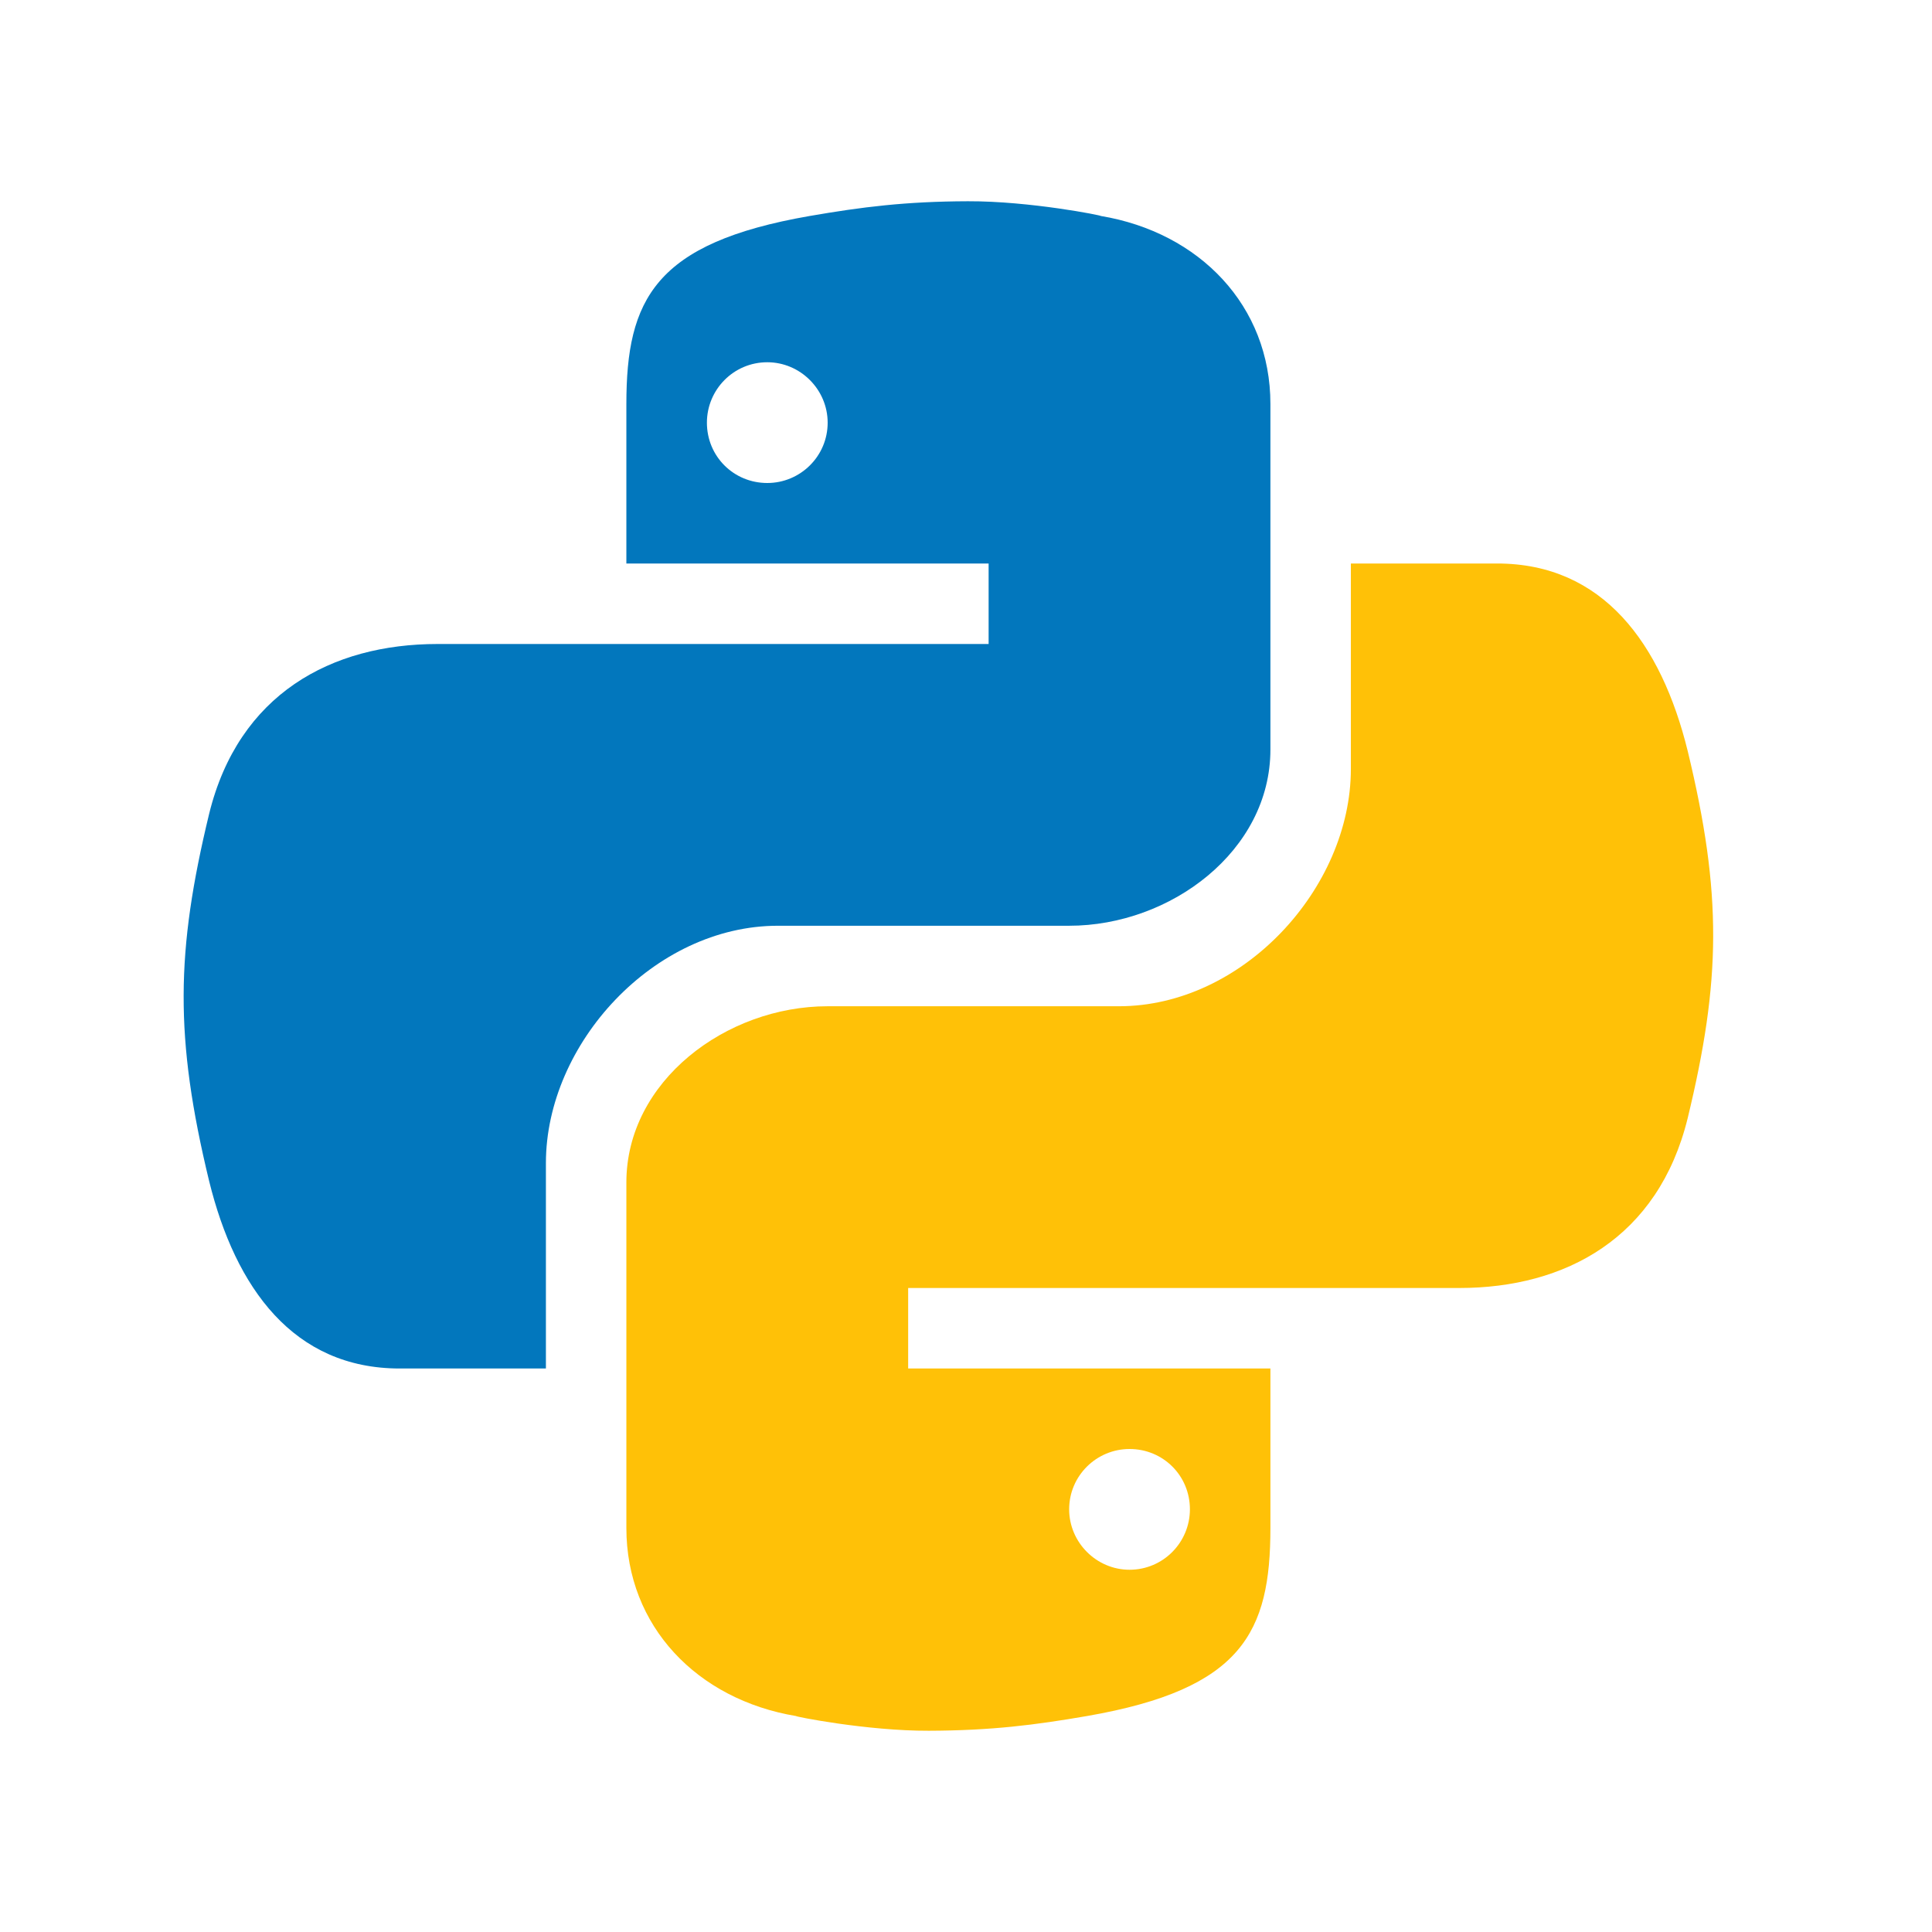
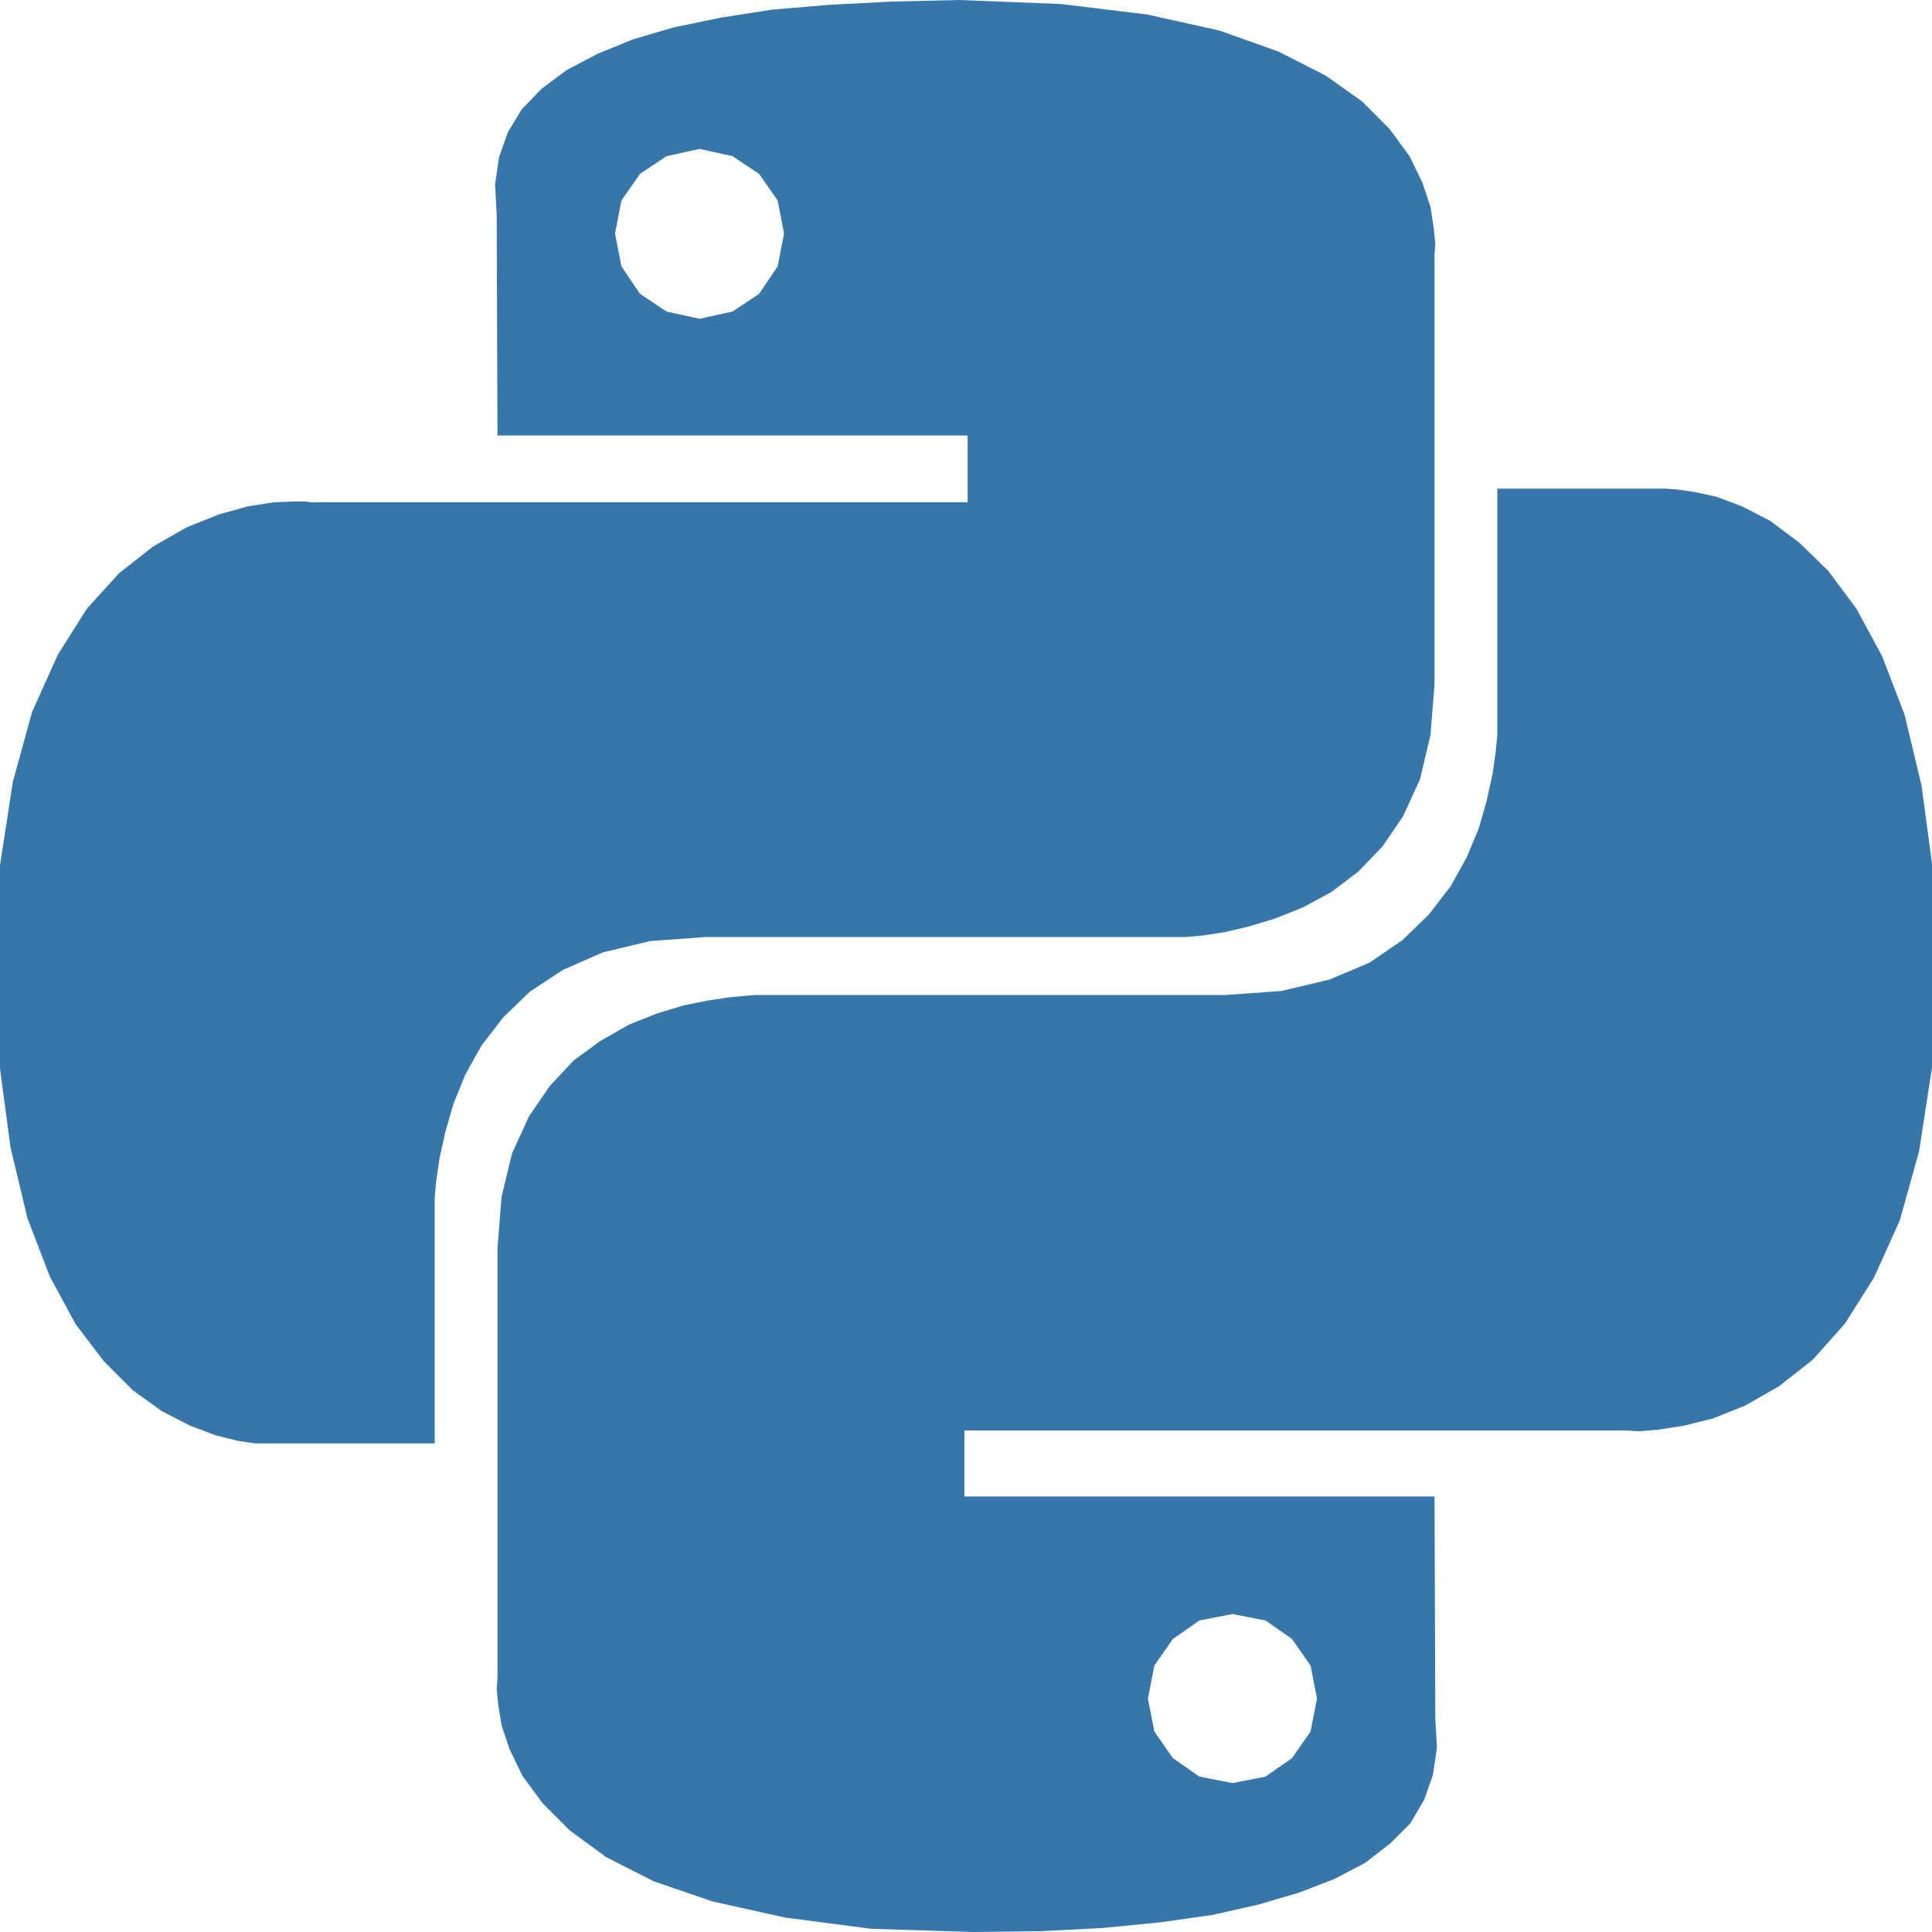
- <svg xmlns="http://www.w3.org/2000/svg" width="60" height="60" viewBox="0 0 48 48">
-   <path fill="#0277BD" d="M24.047,5c-1.555,0.005-2.633,0.142-3.936,0.367c-3.848,0.67-4.549,2.077-4.549,4.67V14h9v2H15.22h-4.35c-2.636,0-4.943,1.242-5.674,4.219c-0.826,3.417-0.863,5.557,0,9.125C5.851,32.005,7.294,34,9.931,34h3.632v-5.104c0-2.966,2.686-5.896,5.764-5.896h7.236c2.523,0,5-1.862,5-4.377v-8.586c0-2.439-1.759-4.263-4.218-4.672C27.406,5.359,25.589,4.994,24.047,5z M19.063,9c0.821,0,1.5,0.677,1.5,1.502c0,0.833-0.679,1.498-1.5,1.498c-0.837,0-1.5-0.664-1.5-1.498C17.563,9.68,18.226,9,19.063,9z" />
-   <path fill="#FFC107" d="M23.078,43c1.555-0.005,2.633-0.142,3.936-0.367c3.848-0.67,4.549-2.077,4.549-4.67V34h-9v-2h9.343h4.35c2.636,0,4.943-1.242,5.674-4.219c0.826-3.417,0.863-5.557,0-9.125C41.274,15.995,39.831,14,37.194,14h-3.632v5.104c0,2.966-2.686,5.896-5.764,5.896h-7.236c-2.523,0-5,1.862-5,4.377v8.586c0,2.439,1.759,4.263,4.218,4.672C19.719,42.641,21.536,43.006,23.078,43z M28.063,39c-0.821,0-1.5-0.677-1.5-1.502c0-0.833,0.679-1.498,1.5-1.498c0.837,0,1.5,0.664,1.5,1.498C29.563,38.32,28.899,39,28.063,39z" />
+ <svg xmlns="http://www.w3.org/2000/svg" fill="#3776AB" role="img" viewBox="0 0 24 24">
+   <path d="M14.25.18l.9.2.73.26.59.3.45.32.34.34.25.34.16.33.1.3.04.26.02.2-.01.13V8.5l-.05.63-.13.55-.21.46-.26.38-.3.31-.33.25-.35.19-.35.14-.33.1-.3.07-.26.04-.21.02H8.77l-.69.05-.59.14-.5.22-.41.27-.33.32-.27.35-.2.36-.15.37-.1.35-.07.32-.04.27-.02.21v3.06H3.17l-.21-.03-.28-.07-.32-.12-.35-.18-.36-.26-.36-.36-.35-.46-.32-.59-.28-.73-.21-.88-.14-1.05-.05-1.23.06-1.22.16-1.04.24-.87.32-.71.36-.57.4-.44.42-.33.42-.24.4-.16.36-.1.32-.05.24-.01h.16l.06.01h8.16v-.83H6.18l-.01-2.75-.02-.37.05-.34.11-.31.17-.28.25-.26.31-.23.38-.2.44-.18.51-.15.58-.12.64-.1.71-.06.77-.04.84-.02 1.27.05zm-6.3 1.98l-.23.33-.08.41.08.41.23.34.33.22.41.09.41-.09.33-.22.23-.34.08-.41-.08-.41-.23-.33-.33-.22-.41-.09-.41.09zm13.09 3.95l.28.06.32.12.35.18.36.27.36.35.35.47.32.59.28.73.21.88.14 1.04.05 1.23-.06 1.23-.16 1.04-.24.86-.32.71-.36.57-.4.45-.42.33-.42.24-.4.16-.36.09-.32.05-.24.02-.16-.01h-8.22v.82h5.84l.01 2.76.02.36-.05.34-.11.31-.17.29-.25.25-.31.24-.38.2-.44.17-.51.15-.58.13-.64.09-.71.07-.77.04-.84.01-1.27-.04-1.07-.14-.9-.2-.73-.25-.59-.3-.45-.33-.34-.34-.25-.34-.16-.33-.1-.3-.04-.25-.02-.2.01-.13v-5.34l.05-.64.13-.54.21-.46.26-.38.3-.32.33-.24.35-.2.35-.14.33-.1.3-.06.26-.04.21-.02.13-.01h5.84l.69-.05.59-.14.5-.21.41-.28.33-.32.27-.35.2-.36.15-.36.1-.35.07-.32.04-.28.02-.21V6.07h2.09l.14.01zm-6.47 14.25l-.23.33-.08.41.08.41.23.33.33.23.41.08.41-.08.33-.23.23-.33.08-.41-.08-.41-.23-.33-.33-.23-.41-.08-.41.08z" />
</svg>
